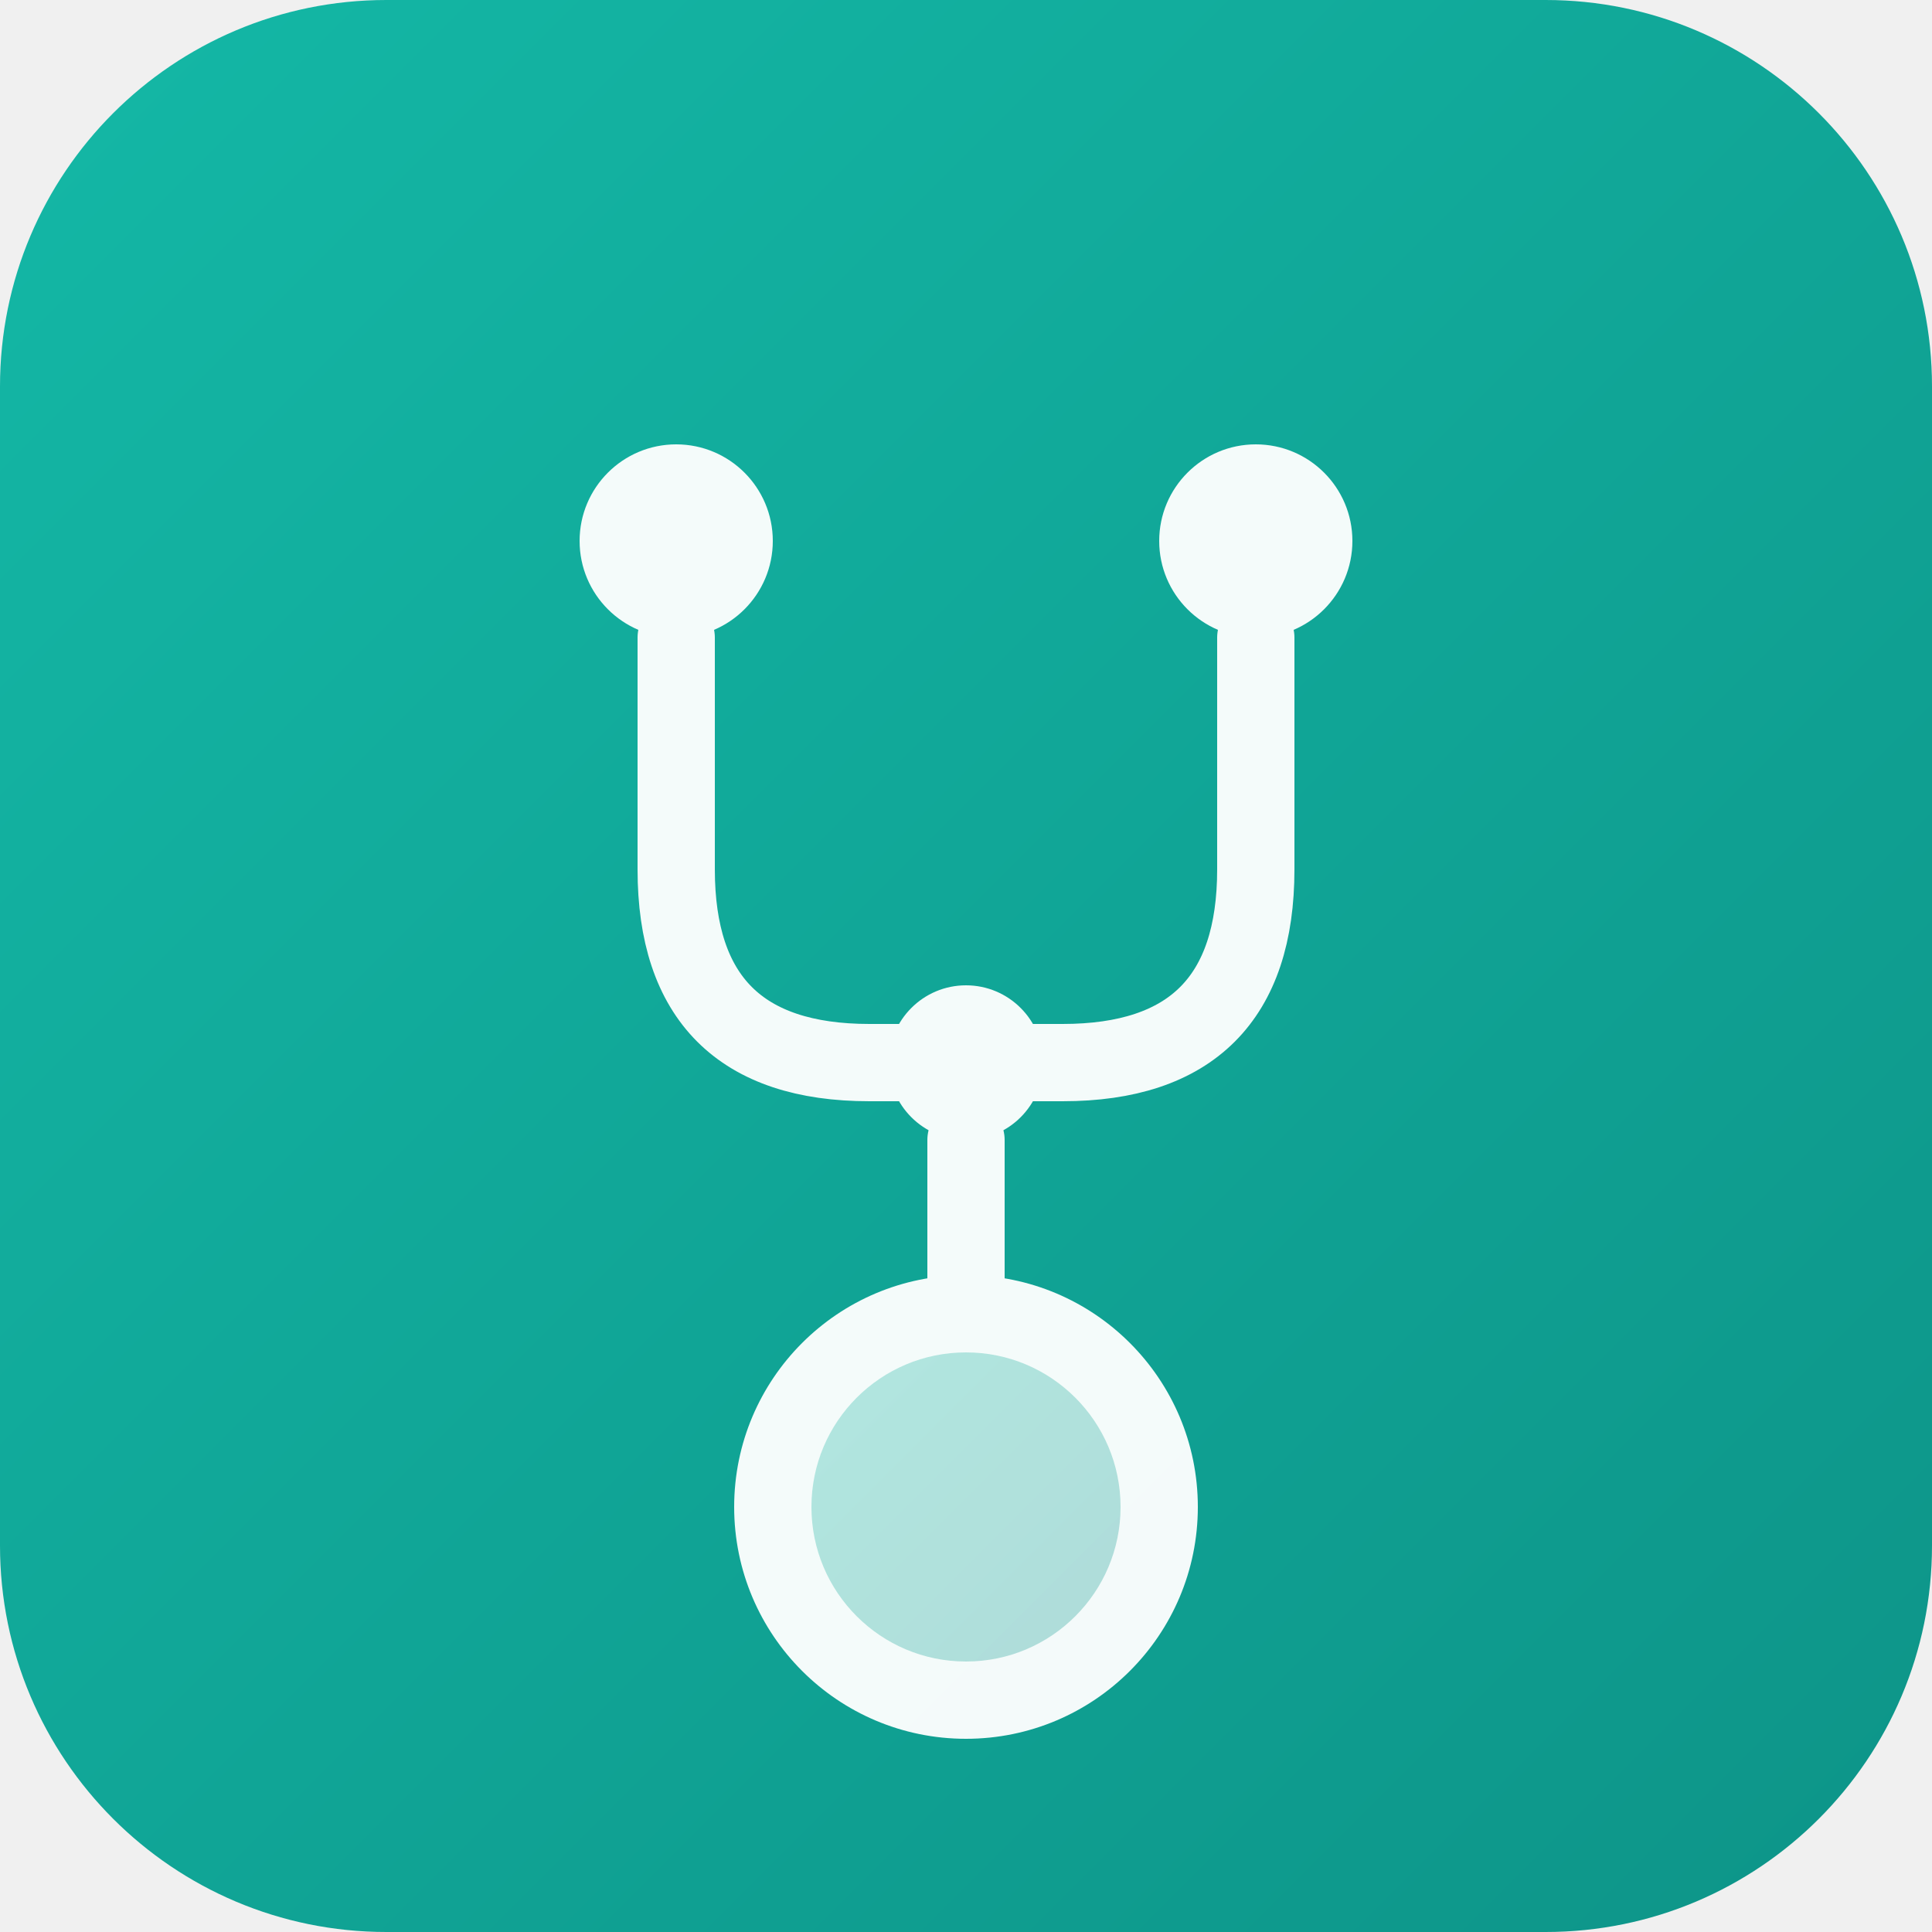
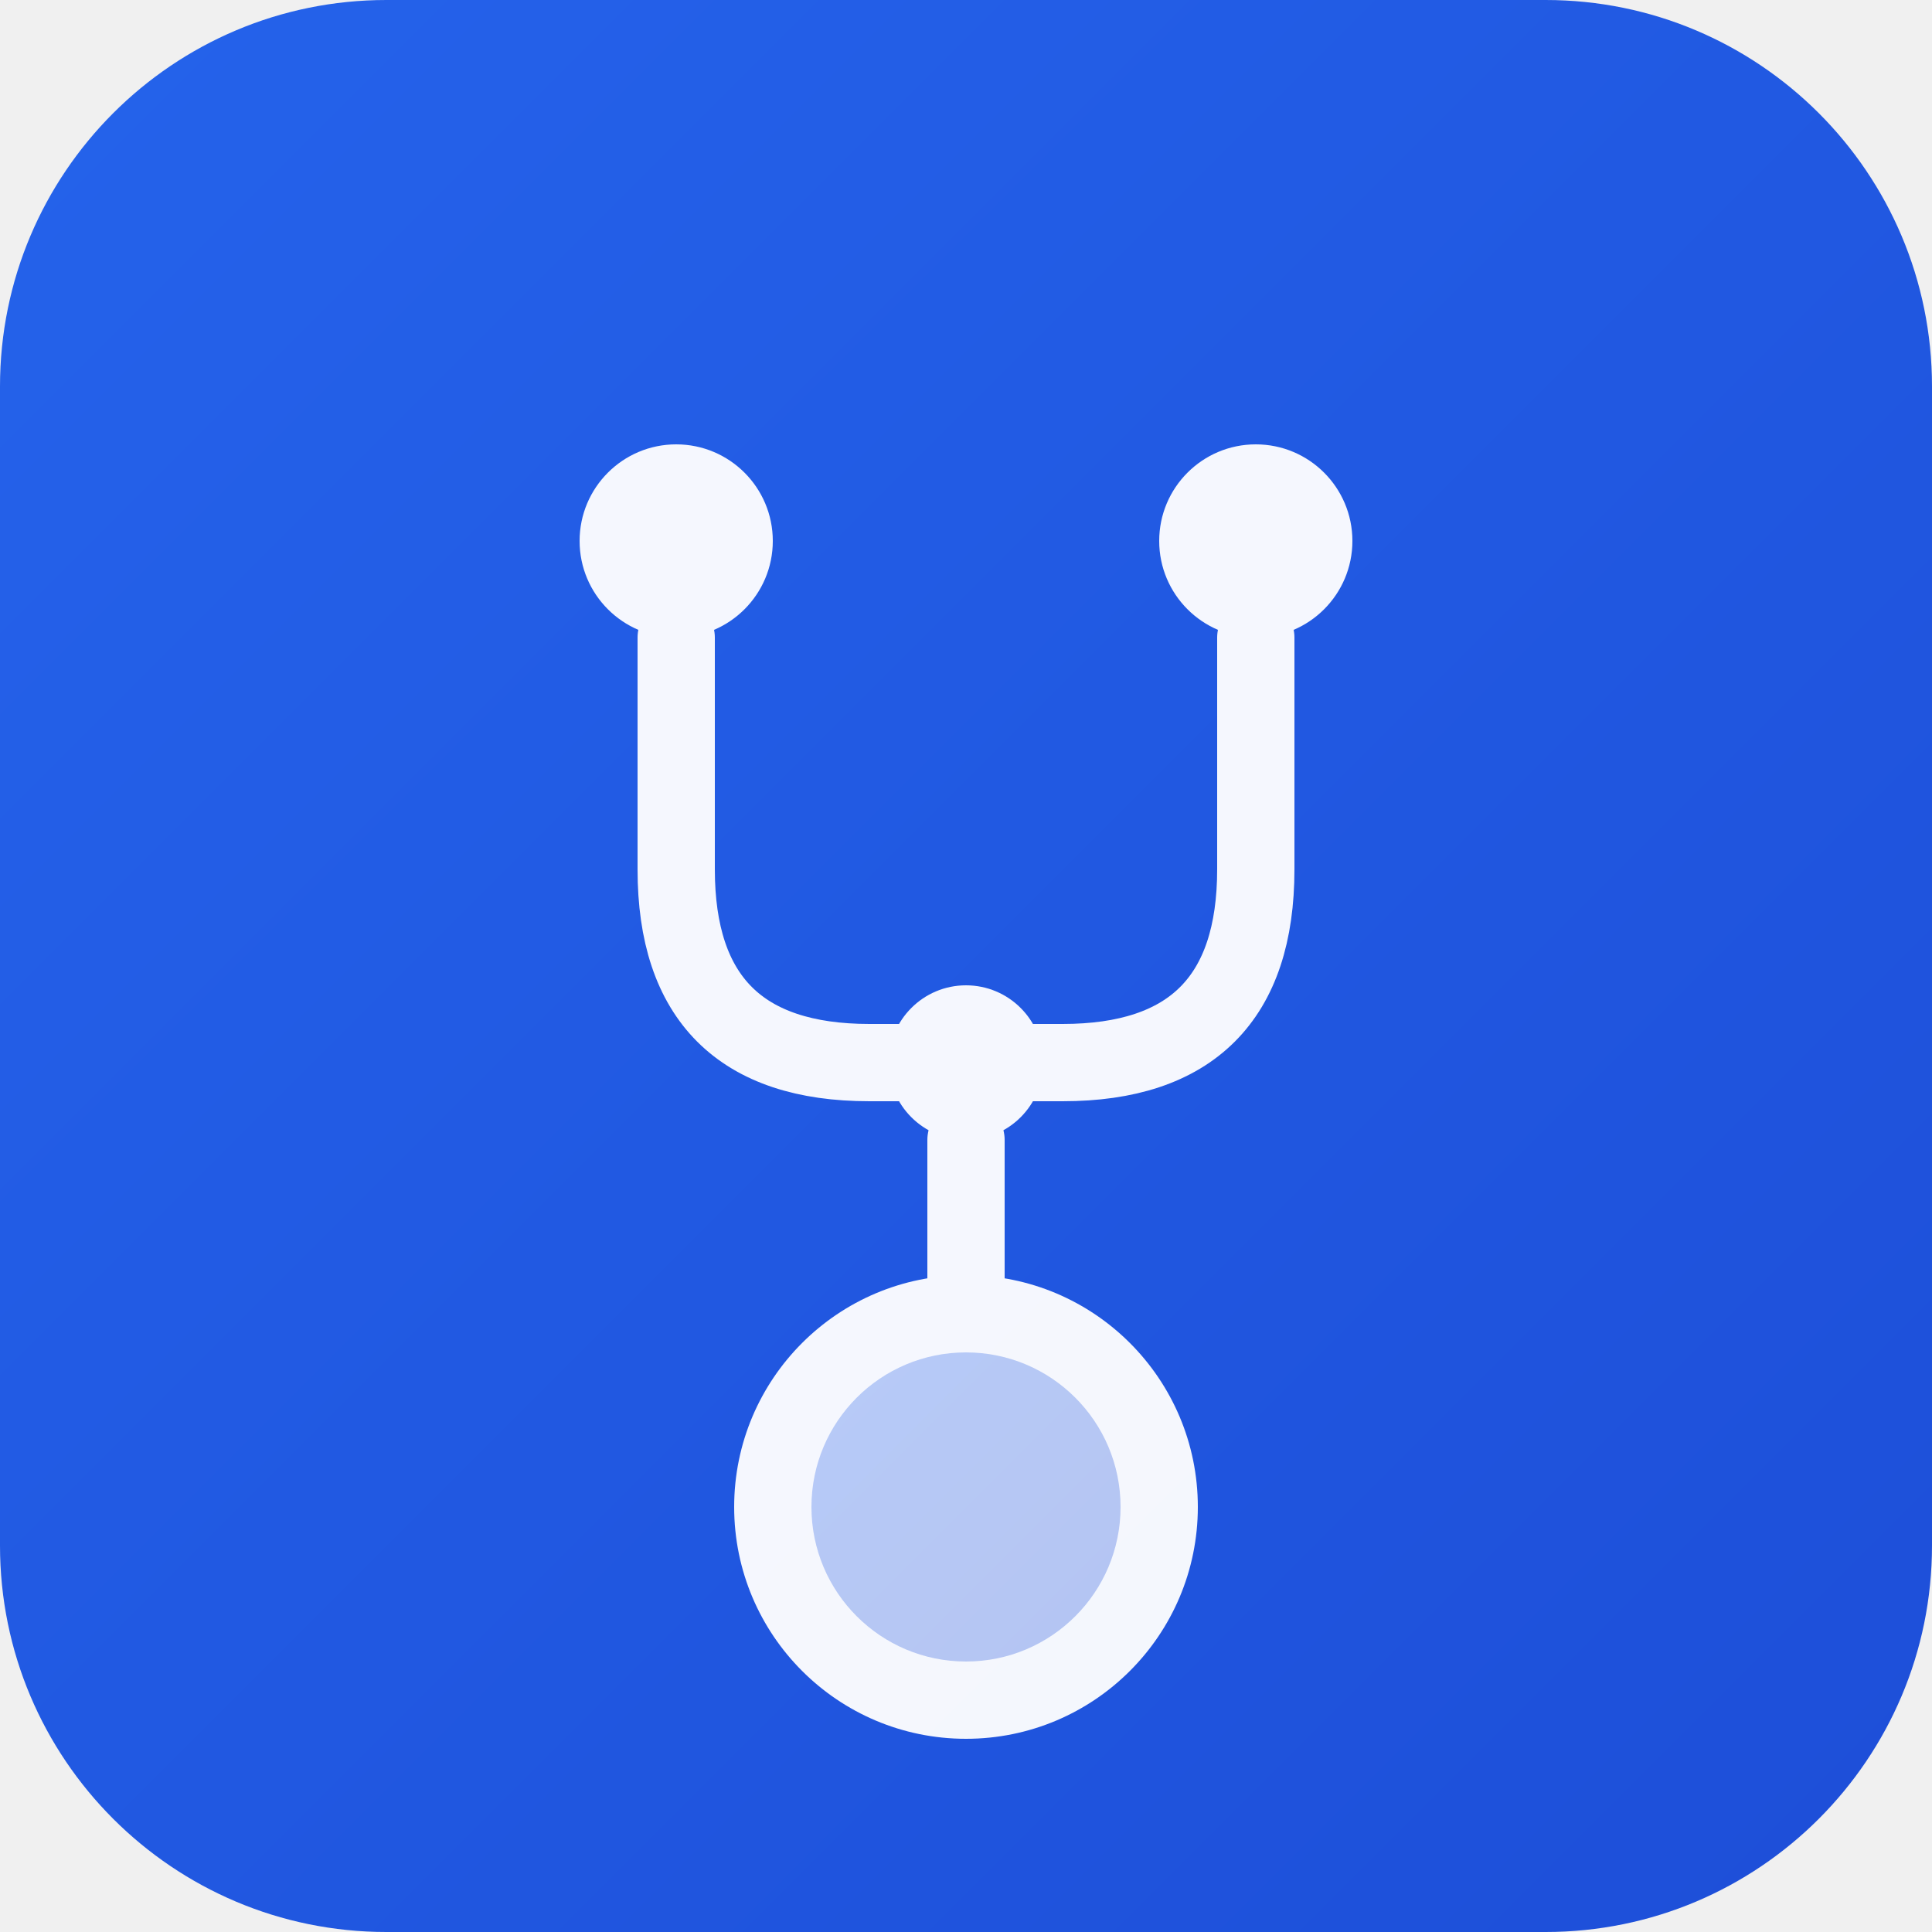
<svg xmlns="http://www.w3.org/2000/svg" viewBox="0 0 100 100">
  <defs>
    <linearGradient id="grad" x1="0%" y1="0%" x2="100%" y2="100%">
-       <stop offset="0%" style="stop-color:#14b8a6;stop-opacity:1" />
-       <stop offset="100%" style="stop-color:#0d9488;stop-opacity:1" />
+       <stop offset="0%" style="stop-color:#2563eb;stop-opacity:1" />
+       <stop offset="100%" style="stop-color:#1d4ed8;stop-opacity:1" />
    </linearGradient>
  </defs>
  <rect width="100" height="100" rx="20" fill="url(#grad)" />
  <g fill="white" opacity="0.95">
    <circle cx="35" cy="28" r="5" />
    <circle cx="65" cy="28" r="5" />
    <path d="M35 33 L35 45 Q35 55 45 55 L50 55" stroke="white" stroke-width="4" fill="none" stroke-linecap="round" />
    <path d="M65 33 L65 45 Q65 55 55 55 L50 55" stroke="white" stroke-width="4" fill="none" stroke-linecap="round" />
    <circle cx="50" cy="55" r="4" />
    <path d="M50 59 L50 68" stroke="white" stroke-width="4" fill="none" stroke-linecap="round" />
    <circle cx="50" cy="78" r="12" fill="white" />
    <circle cx="50" cy="78" r="8" fill="url(#grad)" opacity="0.3" />
  </g>
</svg>
